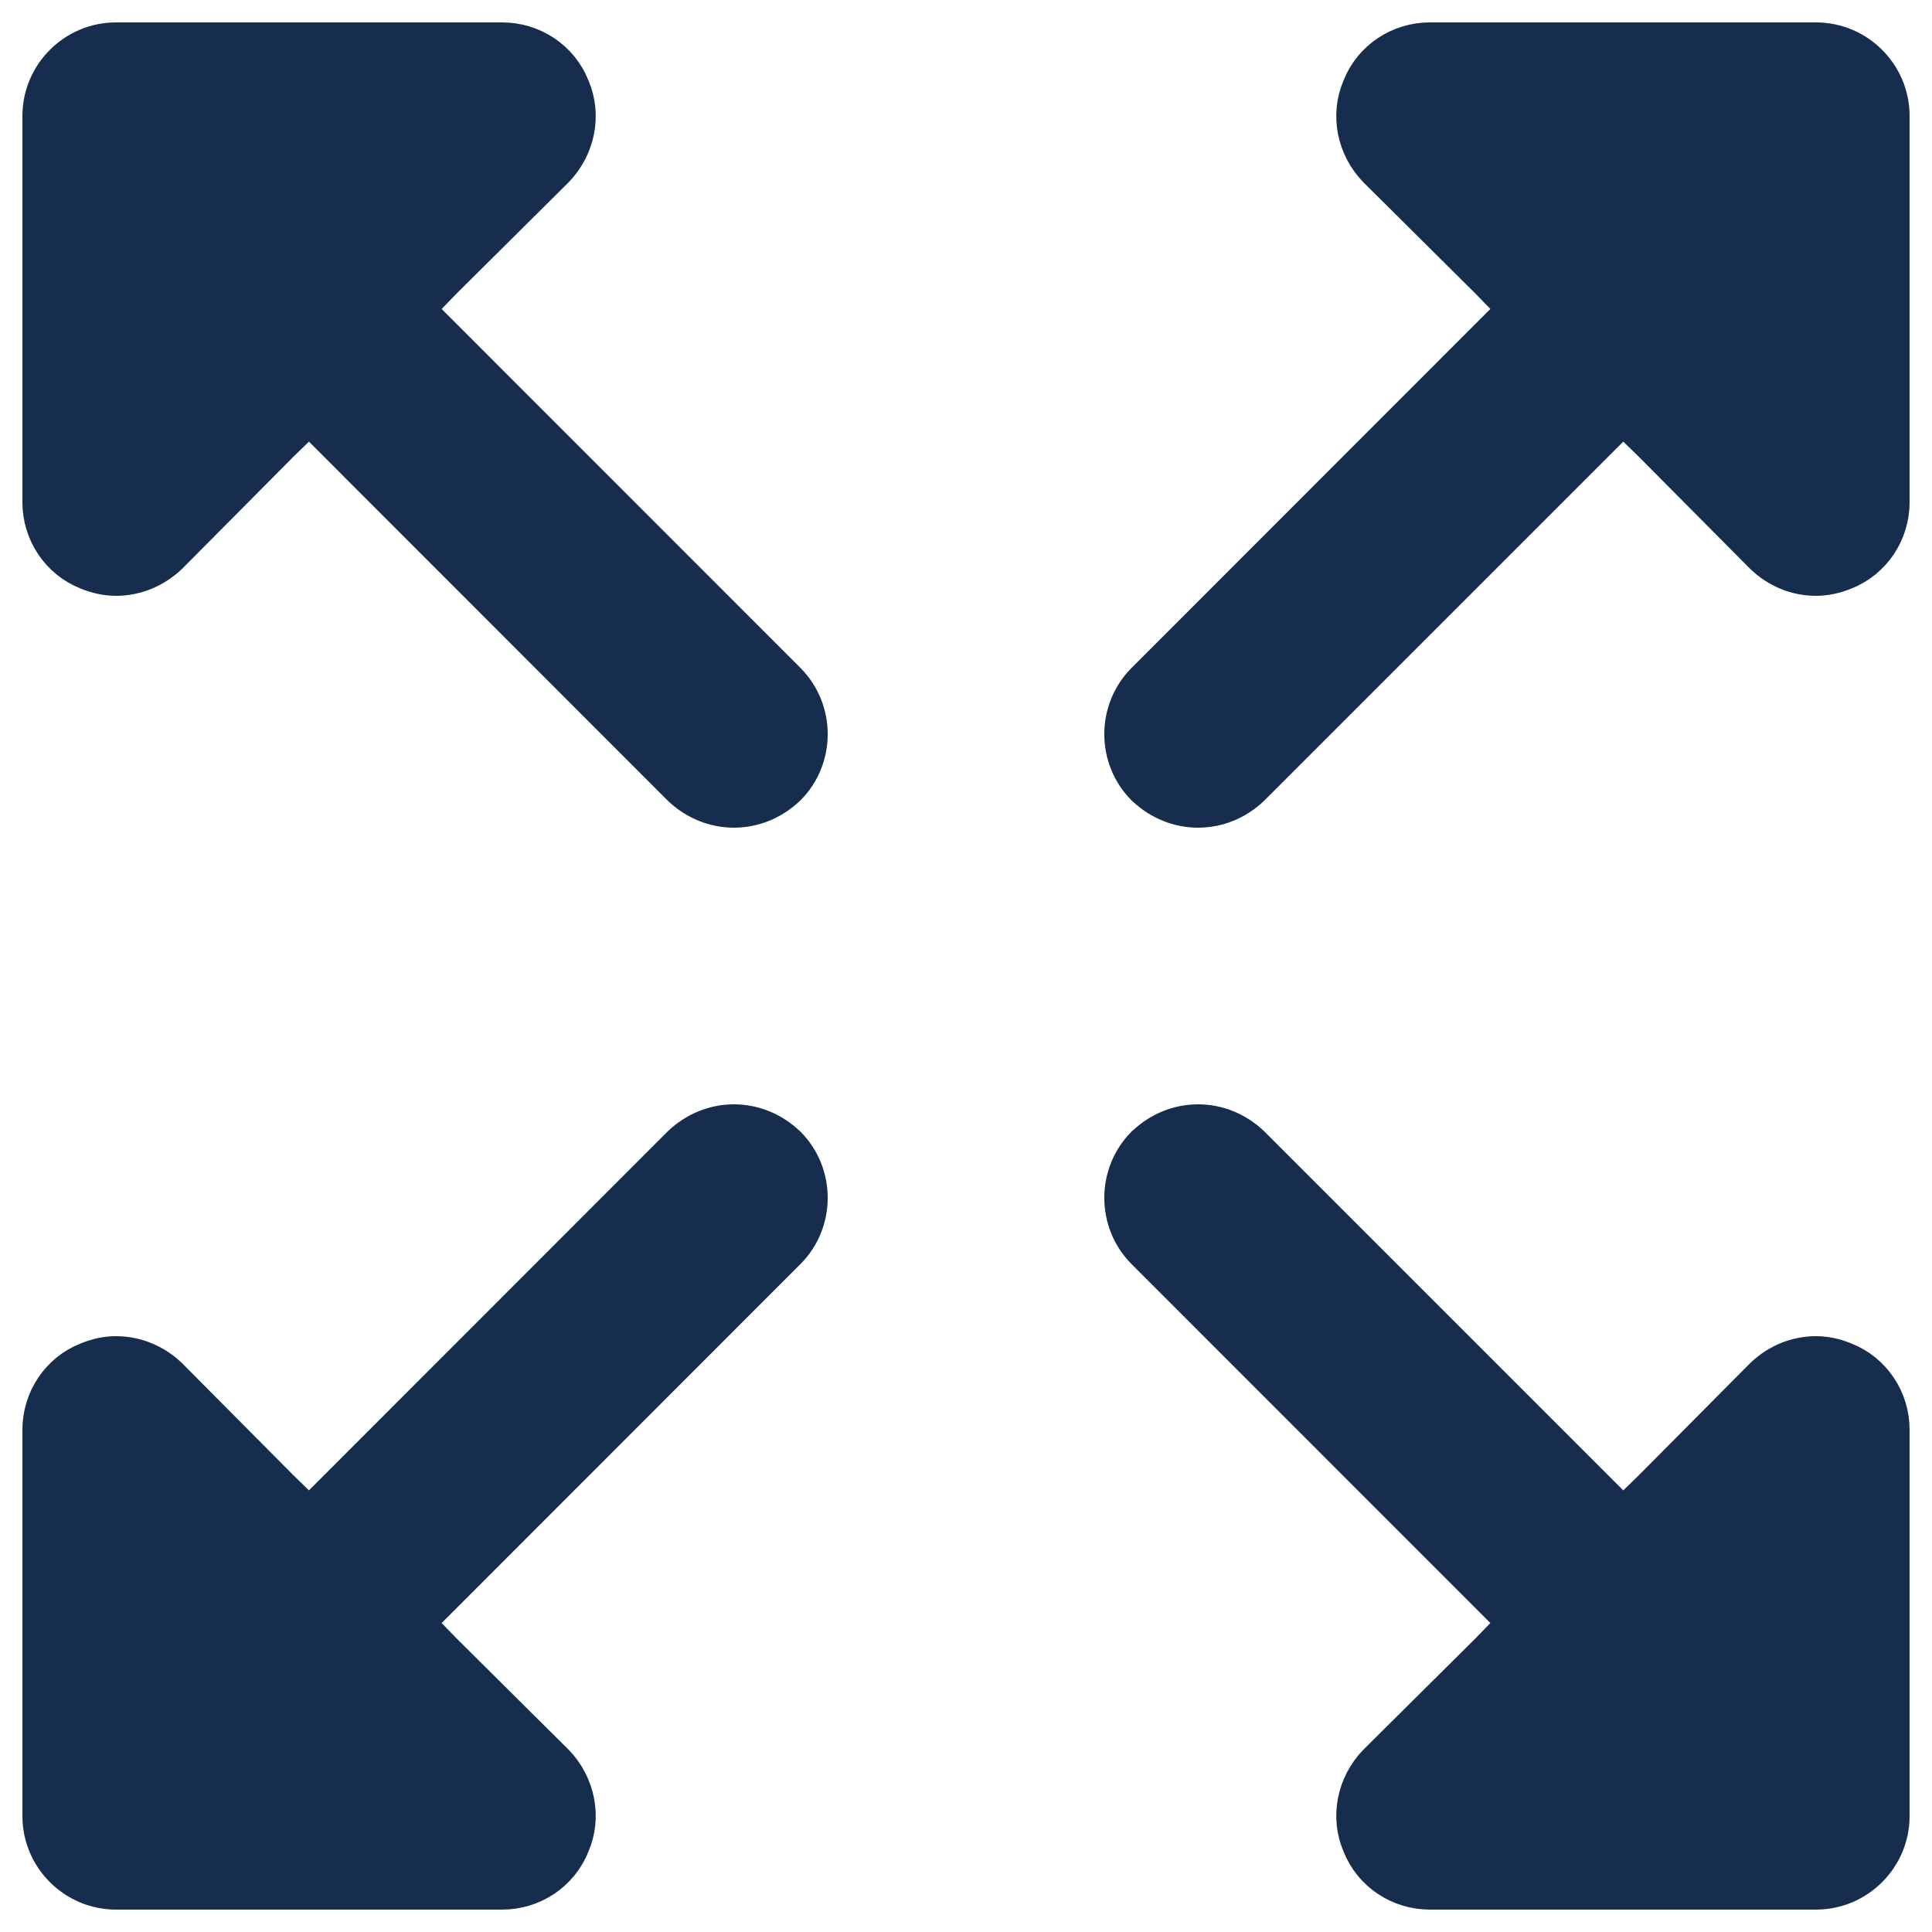
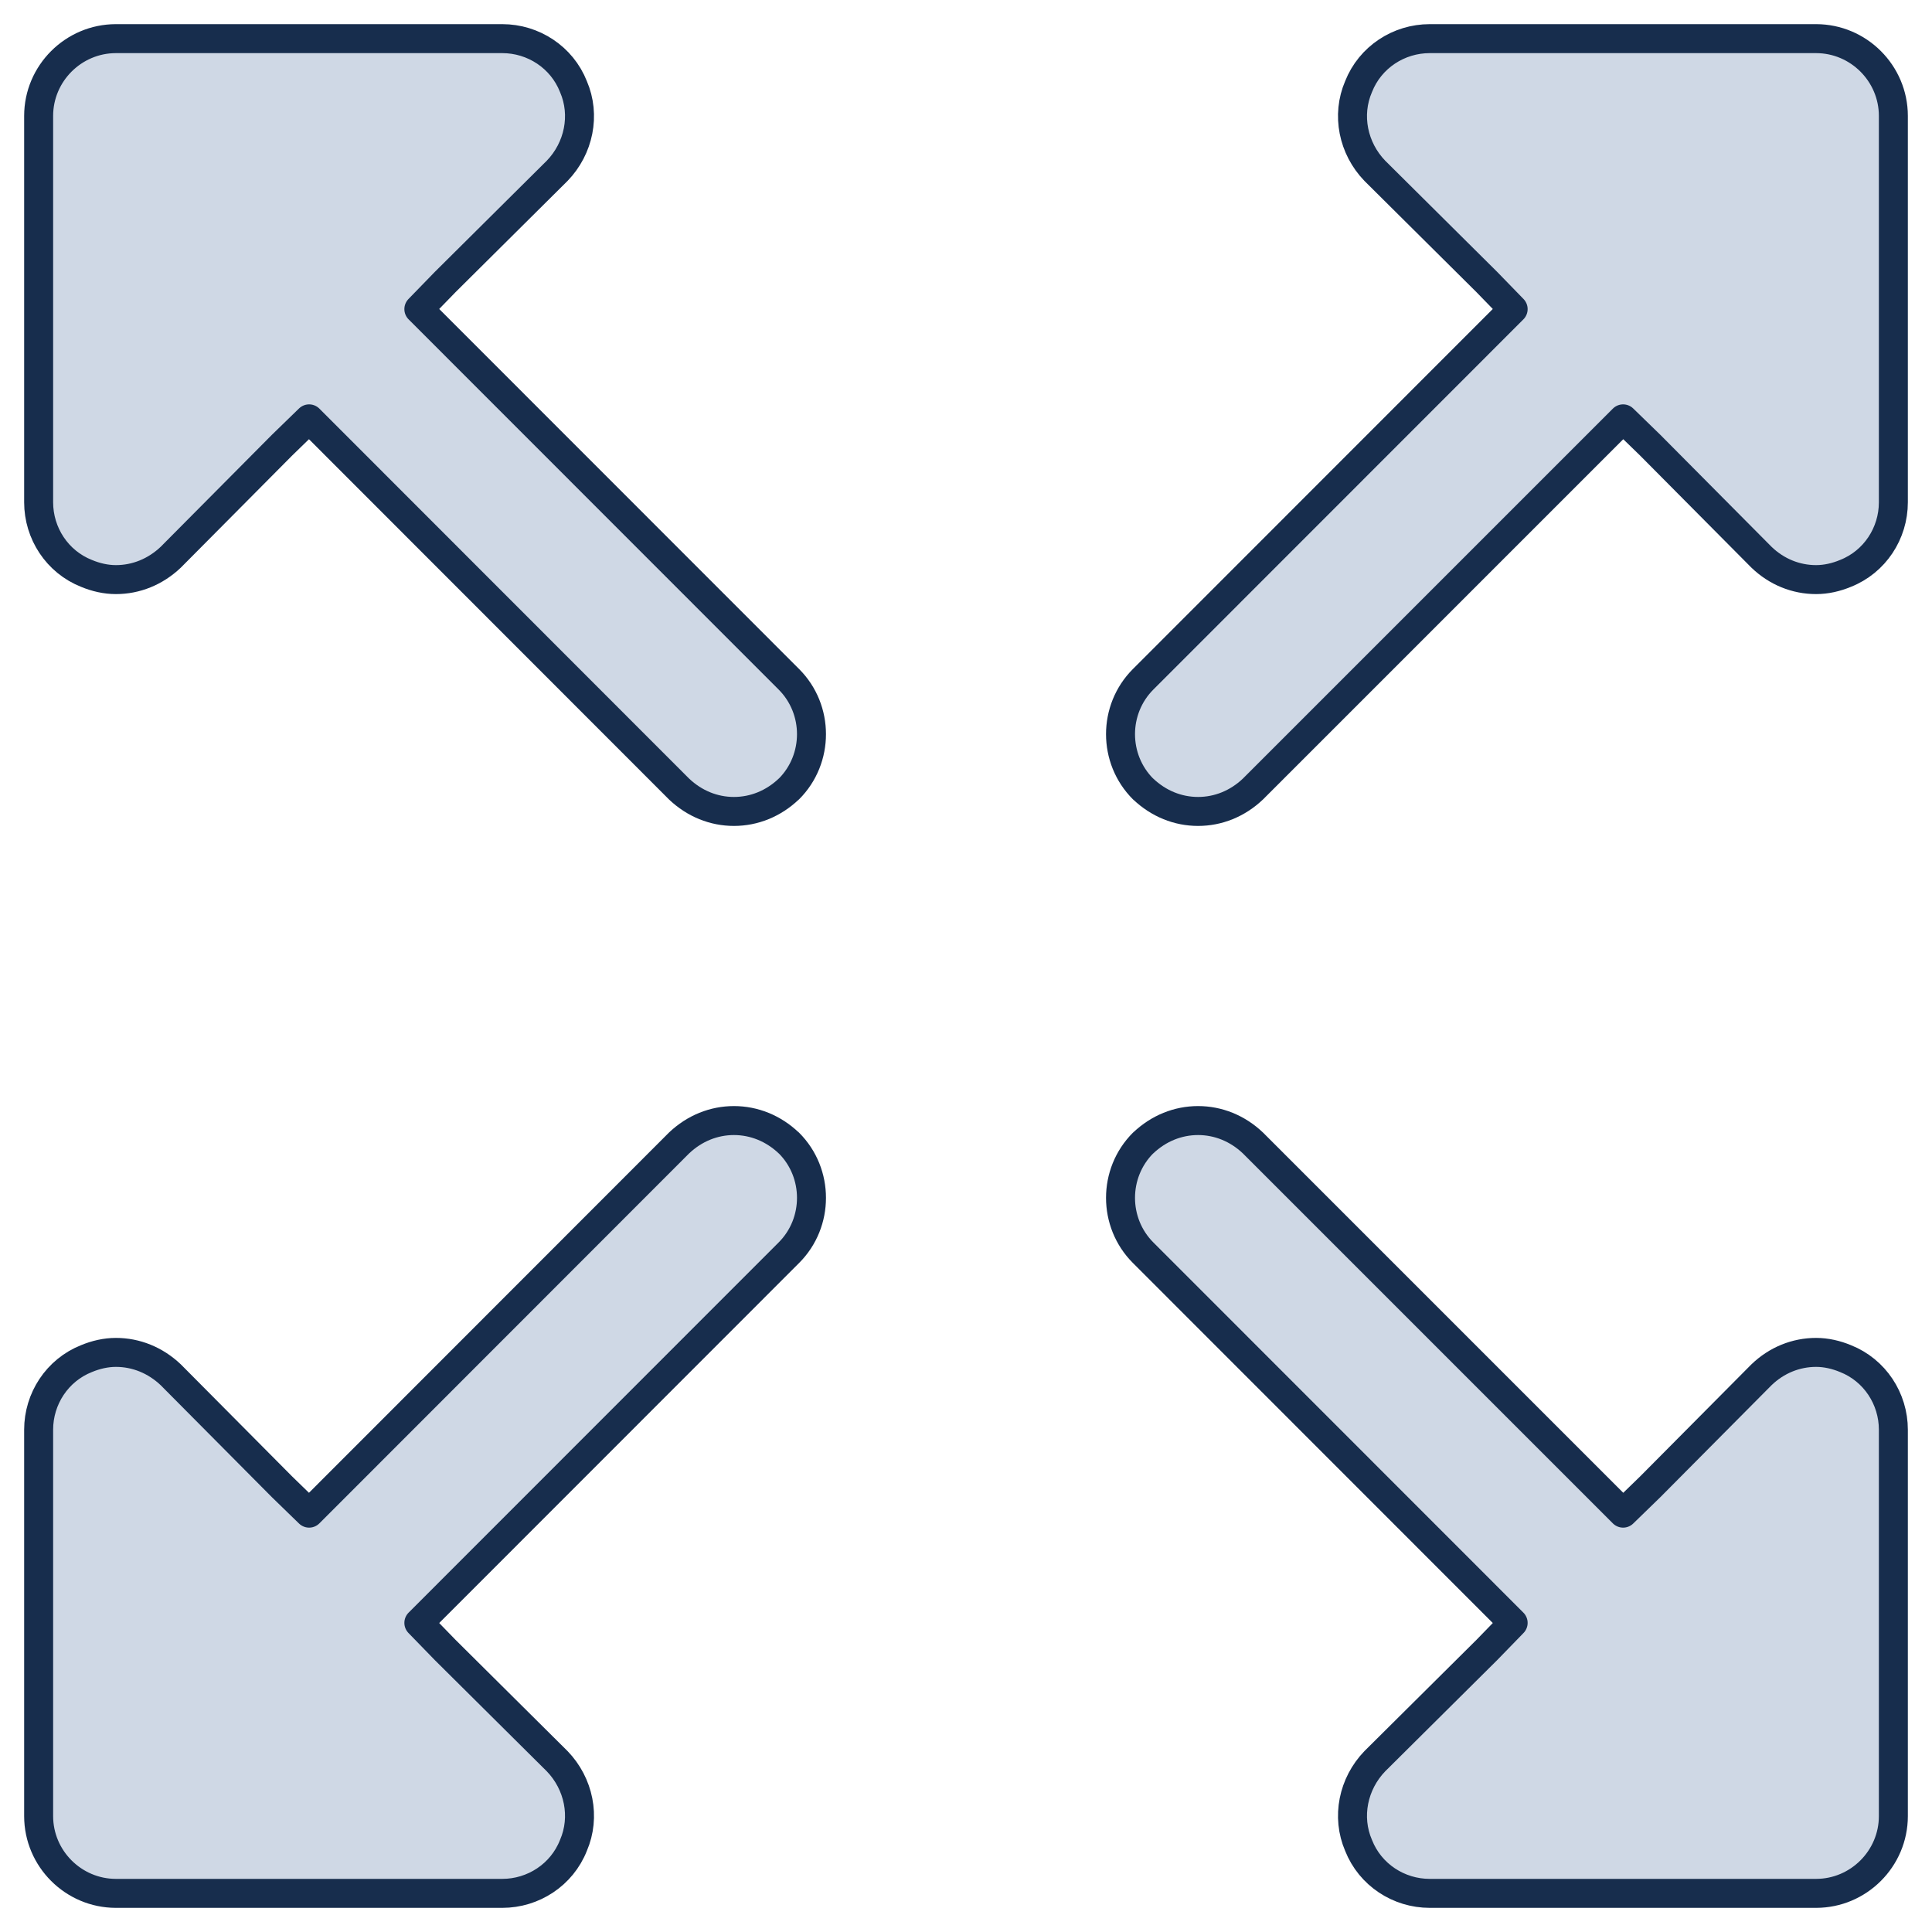
- <svg xmlns="http://www.w3.org/2000/svg" data-name="Ebene 1" viewBox="0 0 2000 2000">
-   <path d="M816.56 816.8c-16 15.2-36 23.2-56.8 23.2s-40.8-8-56.8-23.2L320 433.6l-28 27.2-115.2 116c-16 15.2-36 23.2-56.8 23.2-10.4 0-20.8-2.4-30.4-6.4C59.2 581.6 40 552 40 520V120c0-44 36-80 80-80h400c32 0 61.6 19.2 73.6 49.6 12.8 29.6 5.6 64-16.8 87.2L460.8 292l-27.2 28 383.04 383.2c31.2 31.2 31.2 82.4 0 113.6h-.08Zm366.88 0c16 15.2 36 23.2 56.8 23.2s40.8-8 56.8-23.2l383.2-383.2 28 27.2 115.2 116C1839.2 592 1859.2 600 1880 600c10.4 0 20.8-2.4 30.4-6.4 30.4-12 49.6-41.6 49.6-73.6V120c0-44-36-80-80-80h-400c-32 0-61.6 19.2-73.6 49.6-12.8 29.6-5.6 64 16.8 87.2l116 115.2 27.2 28-383.04 383.2c-31.2 31.2-31.2 82.4 0 113.6h.08Zm-366.88 366.4c-16-15.2-36-23.2-56.8-23.2s-40.8 8-56.8 23.2L320 1566.4l-28-27.2-115.2-116c-16-15.2-36-23.2-56.8-23.2-10.4 0-20.8 2.4-30.4 6.4-30.4 12-49.6 41.6-49.6 73.6v400c0 44 36 80 80 80h400c32 0 61.6-19.2 73.6-49.6 12.8-29.6 5.6-64-16.8-87.2l-116-115.2-27.2-28 383.04-383.2c31.2-31.2 31.2-82.4 0-113.6h-.08Zm366.88 0c16-15.2 36-23.2 56.8-23.2s40.8 8 56.8 23.2l383.2 383.2 28-27.2 115.2-116c15.76-15.2 35.76-23.2 56.56-23.2 10.4 0 20.8 2.4 30.4 6.4 30.4 12 49.6 41.6 49.6 73.6v400c0 44-36 80-80 80h-400c-32 0-61.6-19.2-73.6-49.6-12.8-29.6-5.6-64 16.8-87.2l116-115.2 27.2-28-383.04-383.2c-31.2-31.2-31.2-82.4 0-113.6h.08Z" style="fill:#172d4d;stroke:#172d4d;stroke-linejoin:round;stroke-width:33.6px" />
+ <svg xmlns="http://www.w3.org/2000/svg" id="Ebene_1" data-name="Ebene 1" viewBox="0 0 2000 2000">
+   <defs>
+     <style>
+       .cls-1 {
+         fill: #cfd8e5;
+         stroke: #172d4d;
+         stroke-linejoin: round;
+         stroke-width: 30px;
+       }
+     </style>
+   </defs>
+   <path class="cls-1" d="m816.56,816.8c-16,15.2-36,23.2-56.8,23.2s-40.8-8-56.8-23.2l-382.96-383.2-28,27.2-115.2,116c-16,15.2-36,23.2-56.8,23.2-10.4,0-20.8-2.4-30.4-6.4-30.4-12-49.6-41.6-49.6-73.6V120c0-44,36-80,80-80h400c32,0,61.6,19.2,73.6,49.6,12.8,29.6,5.6,64-16.8,87.2l-116,115.2-27.2,28,383.04,383.2c31.2,31.2,31.2,82.4,0,113.6h-.08Zm366.88,0c16,15.2,36,23.2,56.8,23.2s40.8-8,56.8-23.2l383.2-383.2,28,27.2,115.2,116c15.76,15.2,35.76,23.2,56.56,23.2,10.4,0,20.8-2.4,30.4-6.4,30.4-12,49.6-41.6,49.6-73.6V120c0-44-36-80-80-80h-400c-32,0-61.6,19.2-73.6,49.6-12.8,29.6-5.6,64,16.8,87.2l116,115.2,27.2,28-383.04,383.2c-31.2,31.2-31.2,82.4,0,113.6h.08Zm-366.88,366.4c-16-15.2-36-23.2-56.8-23.2s-40.8,8-56.8,23.2l-382.96,383.2-28-27.2-115.2-116c-16-15.2-36-23.2-56.8-23.2-10.4,0-20.8,2.4-30.4,6.4-30.4,12-49.6,41.6-49.6,73.6v400c0,44,36,80,80,80h400c32,0,61.6-19.2,73.6-49.6,12.8-29.6,5.6-64-16.8-87.2l-116-115.2-27.2-28,383.04-383.2c31.2-31.2,31.2-82.4,0-113.6h-.08Zm366.88,0c16-15.2,36-23.2,56.8-23.2s40.8,8,56.8,23.2l383.2,383.2,28-27.2,115.2-116c15.76-15.2,35.76-23.2,56.56-23.2,10.4,0,20.8,2.4,30.4,6.4,30.4,12,49.6,41.6,49.6,73.6v400c0,44-36,80-80,80h-400c-32,0-61.6-19.2-73.6-49.6-12.8-29.6-5.6-64,16.8-87.2l116-115.2,27.2-28-383.04-383.2c-31.2-31.2-31.2-82.4,0-113.6h.08Z" />
</svg>
